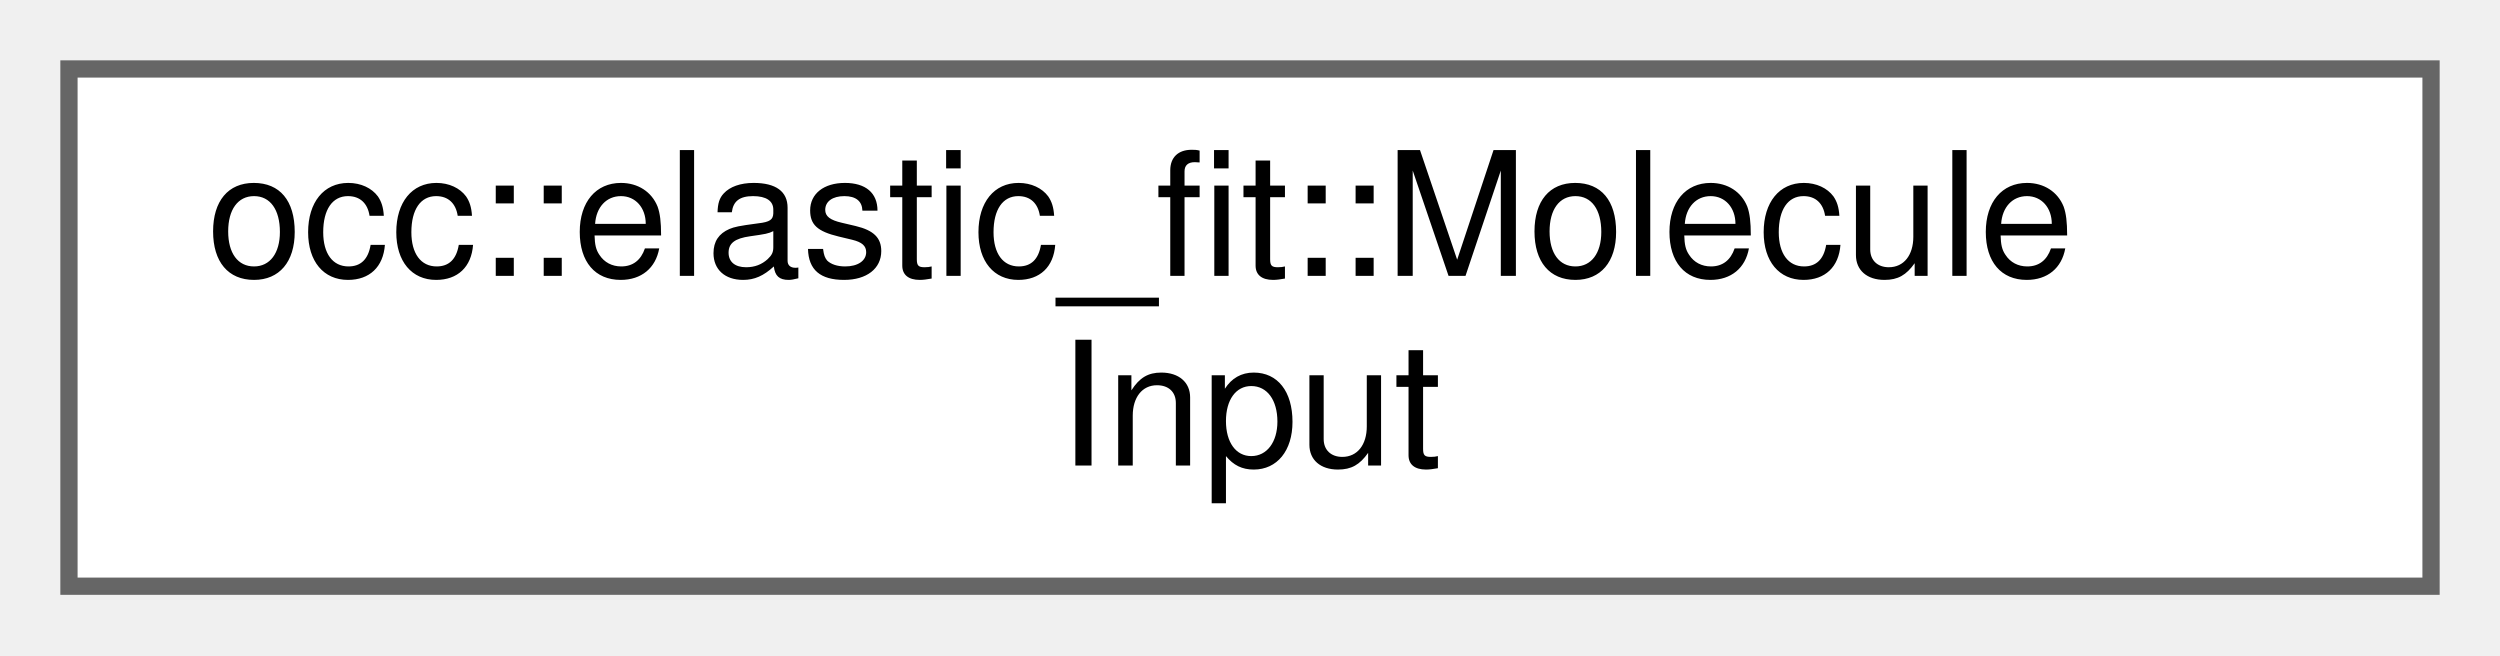
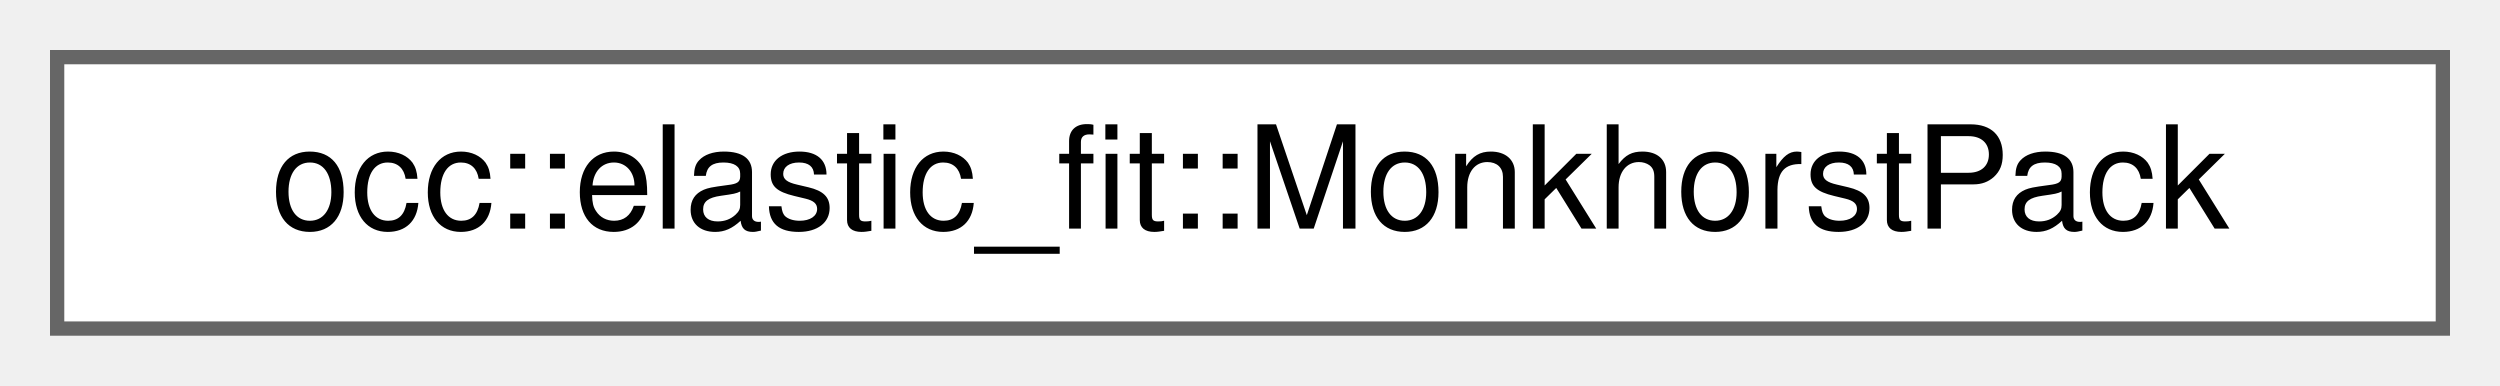
- <svg xmlns="http://www.w3.org/2000/svg" xmlns:xlink="http://www.w3.org/1999/xlink" width="145pt" height="38pt" viewBox="0.00 0.00 145.00 38.00">
-   <g id="graph0" class="graph" transform="scale(1 1) rotate(0) translate(4 34)">
+ <svg xmlns="http://www.w3.org/2000/svg" xmlns:xlink="http://www.w3.org/1999/xlink" width="175pt" height="27pt" viewBox="0.00 0.00 175.00 27.00">
+   <g id="graph0" class="graph" transform="scale(1 1) rotate(0) translate(4 23)">
    <g id="Node000000" class="node">
      <g id="a_Node000000">
-         <a xlink:href="structocc_1_1elastic__fit_1_1MoleculeInput.html" target="_top" xlink:title=" ">
-           <polygon fill="white" stroke="#666666" points="137,-30 0,-30 0,0 137,0 137,-30" />
-           <text text-anchor="start" x="8" y="-18" font-family="Helvetica,sans-Serif" font-size="10.00">occ::elastic_fit::Molecule</text>
-           <text text-anchor="middle" x="68.5" y="-7" font-family="Helvetica,sans-Serif" font-size="10.00">Input</text>
+         <a xlink:href="structocc_1_1elastic__fit_1_1MonkhorstPack.html" target="_top" xlink:title=" ">
+           <polygon fill="white" stroke="#666666" points="167,-19 0,-19 0,0 167,0 167,-19" />
+           <text text-anchor="middle" x="83.5" y="-7" font-family="Helvetica,sans-Serif" font-size="10.00">occ::elastic_fit::MonkhorstPack</text>
        </a>
      </g>
    </g>
  </g>
</svg>
